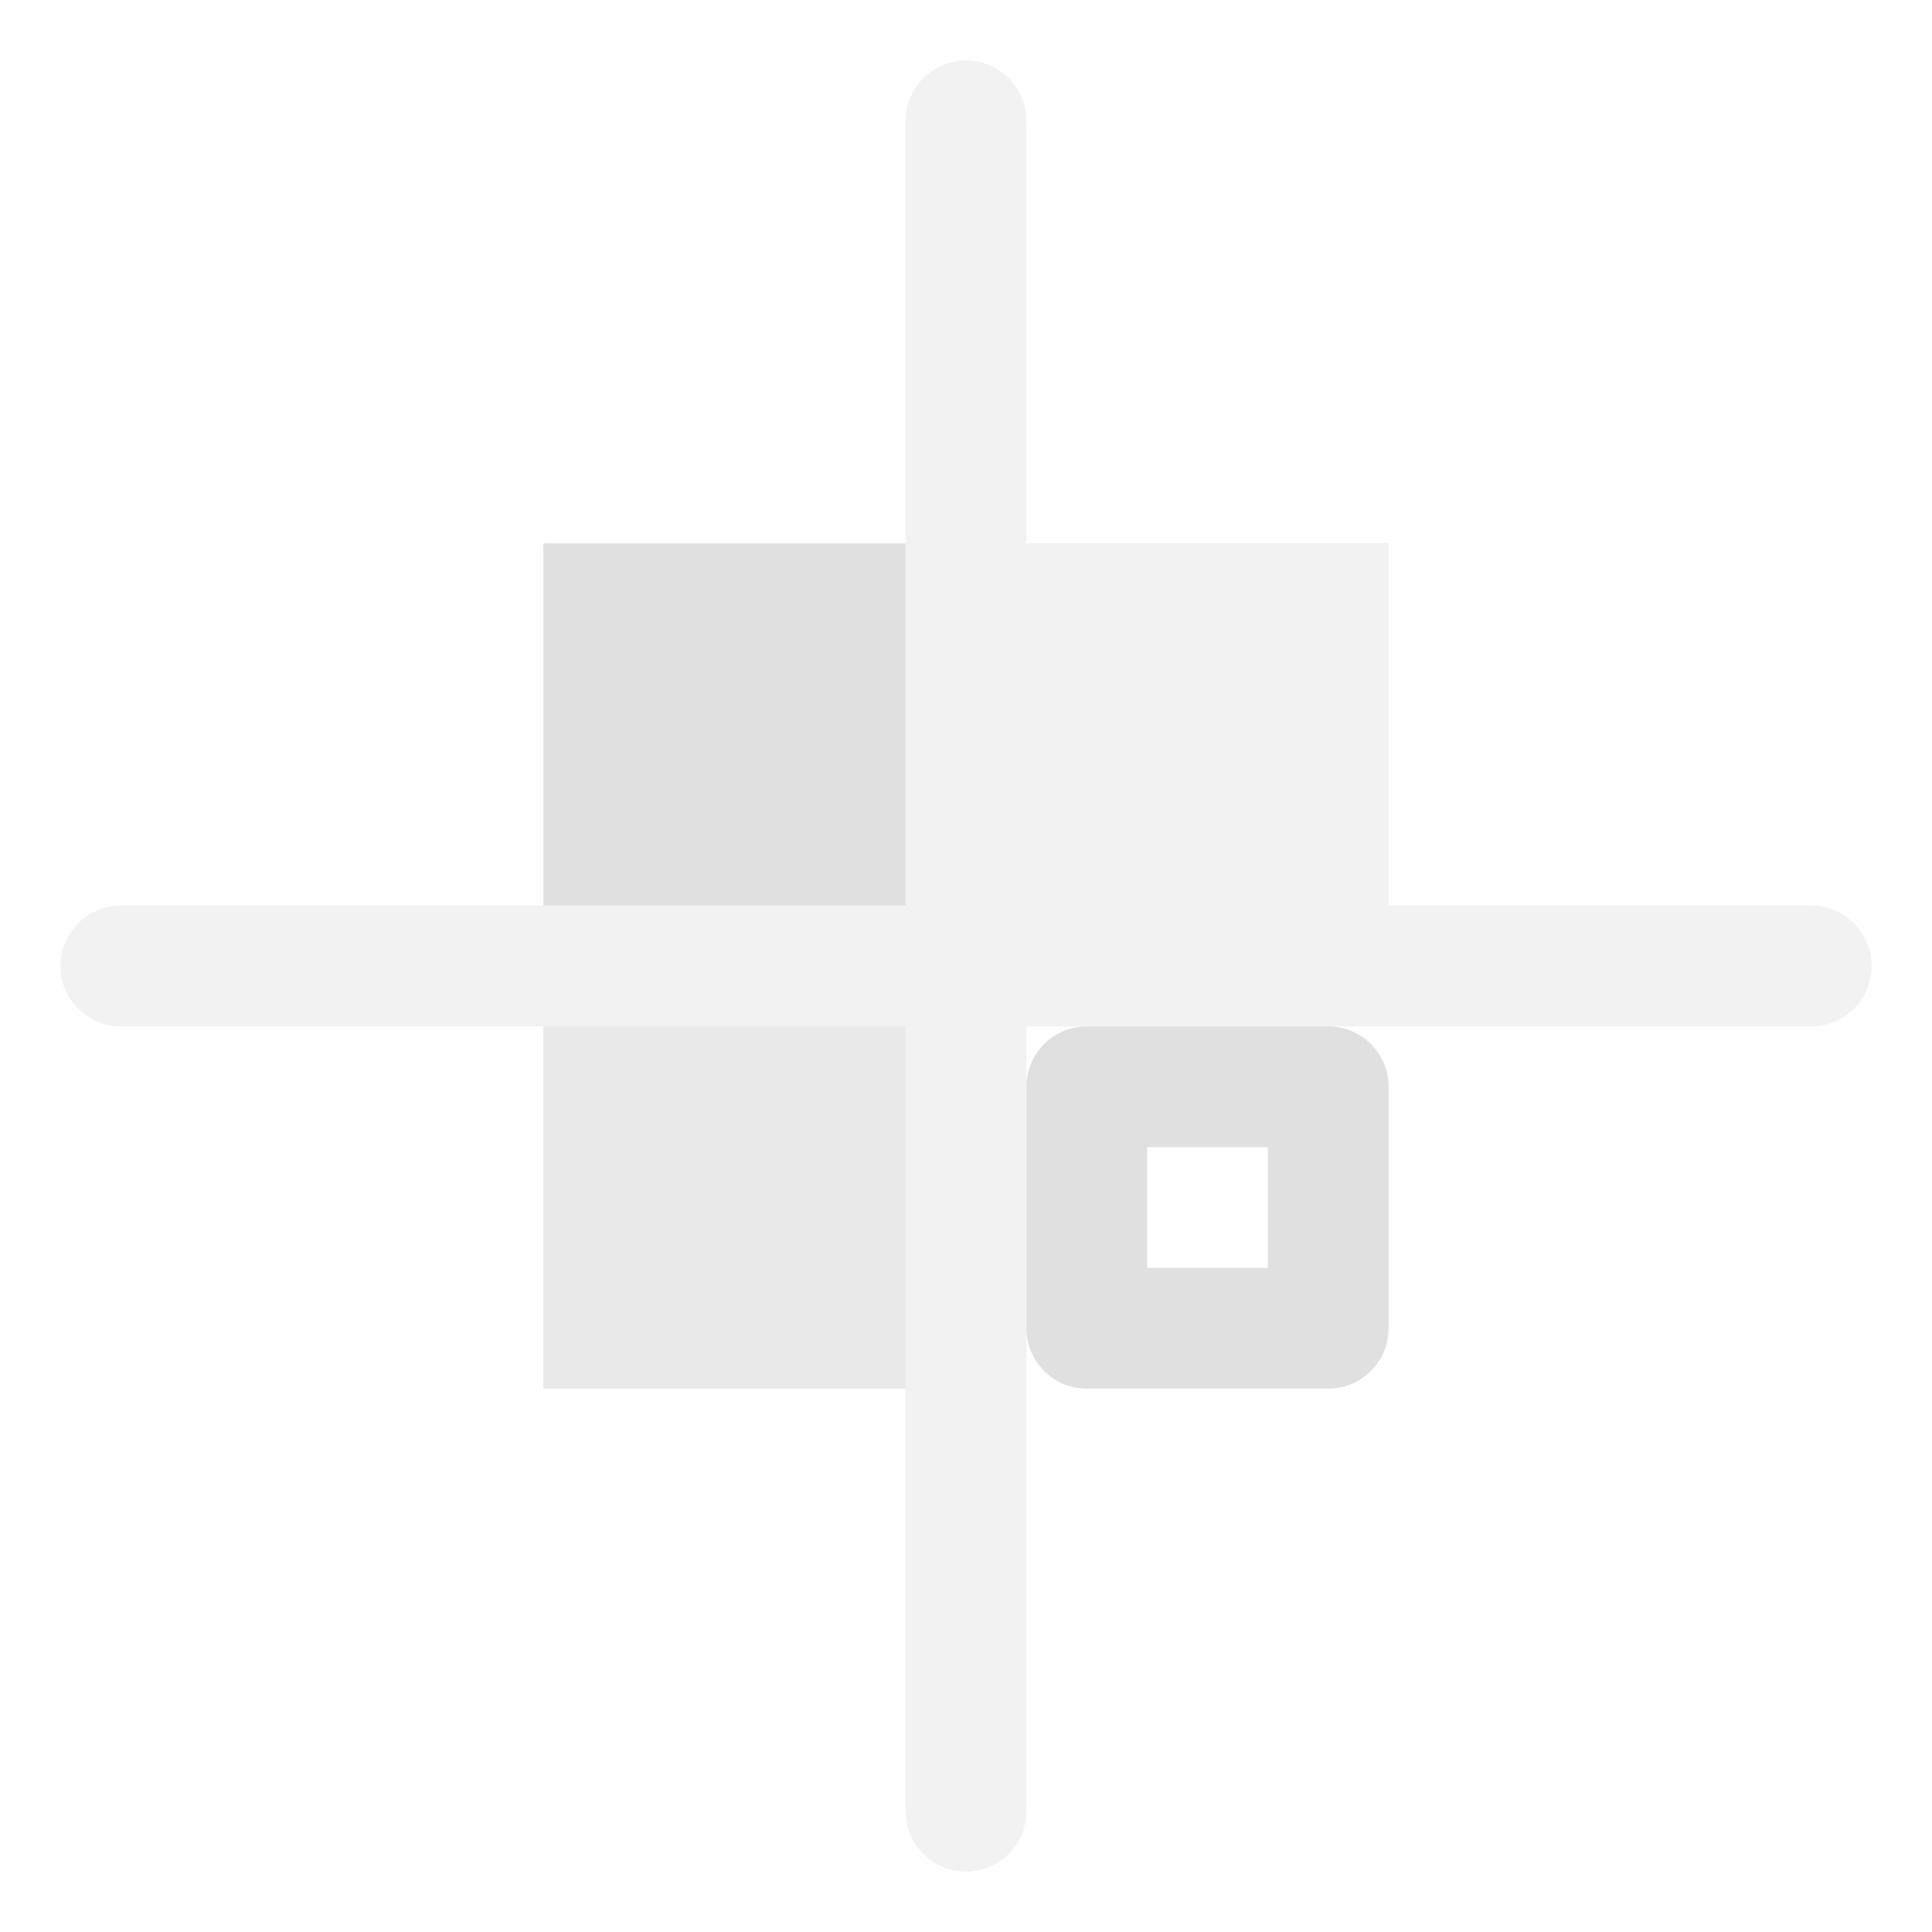
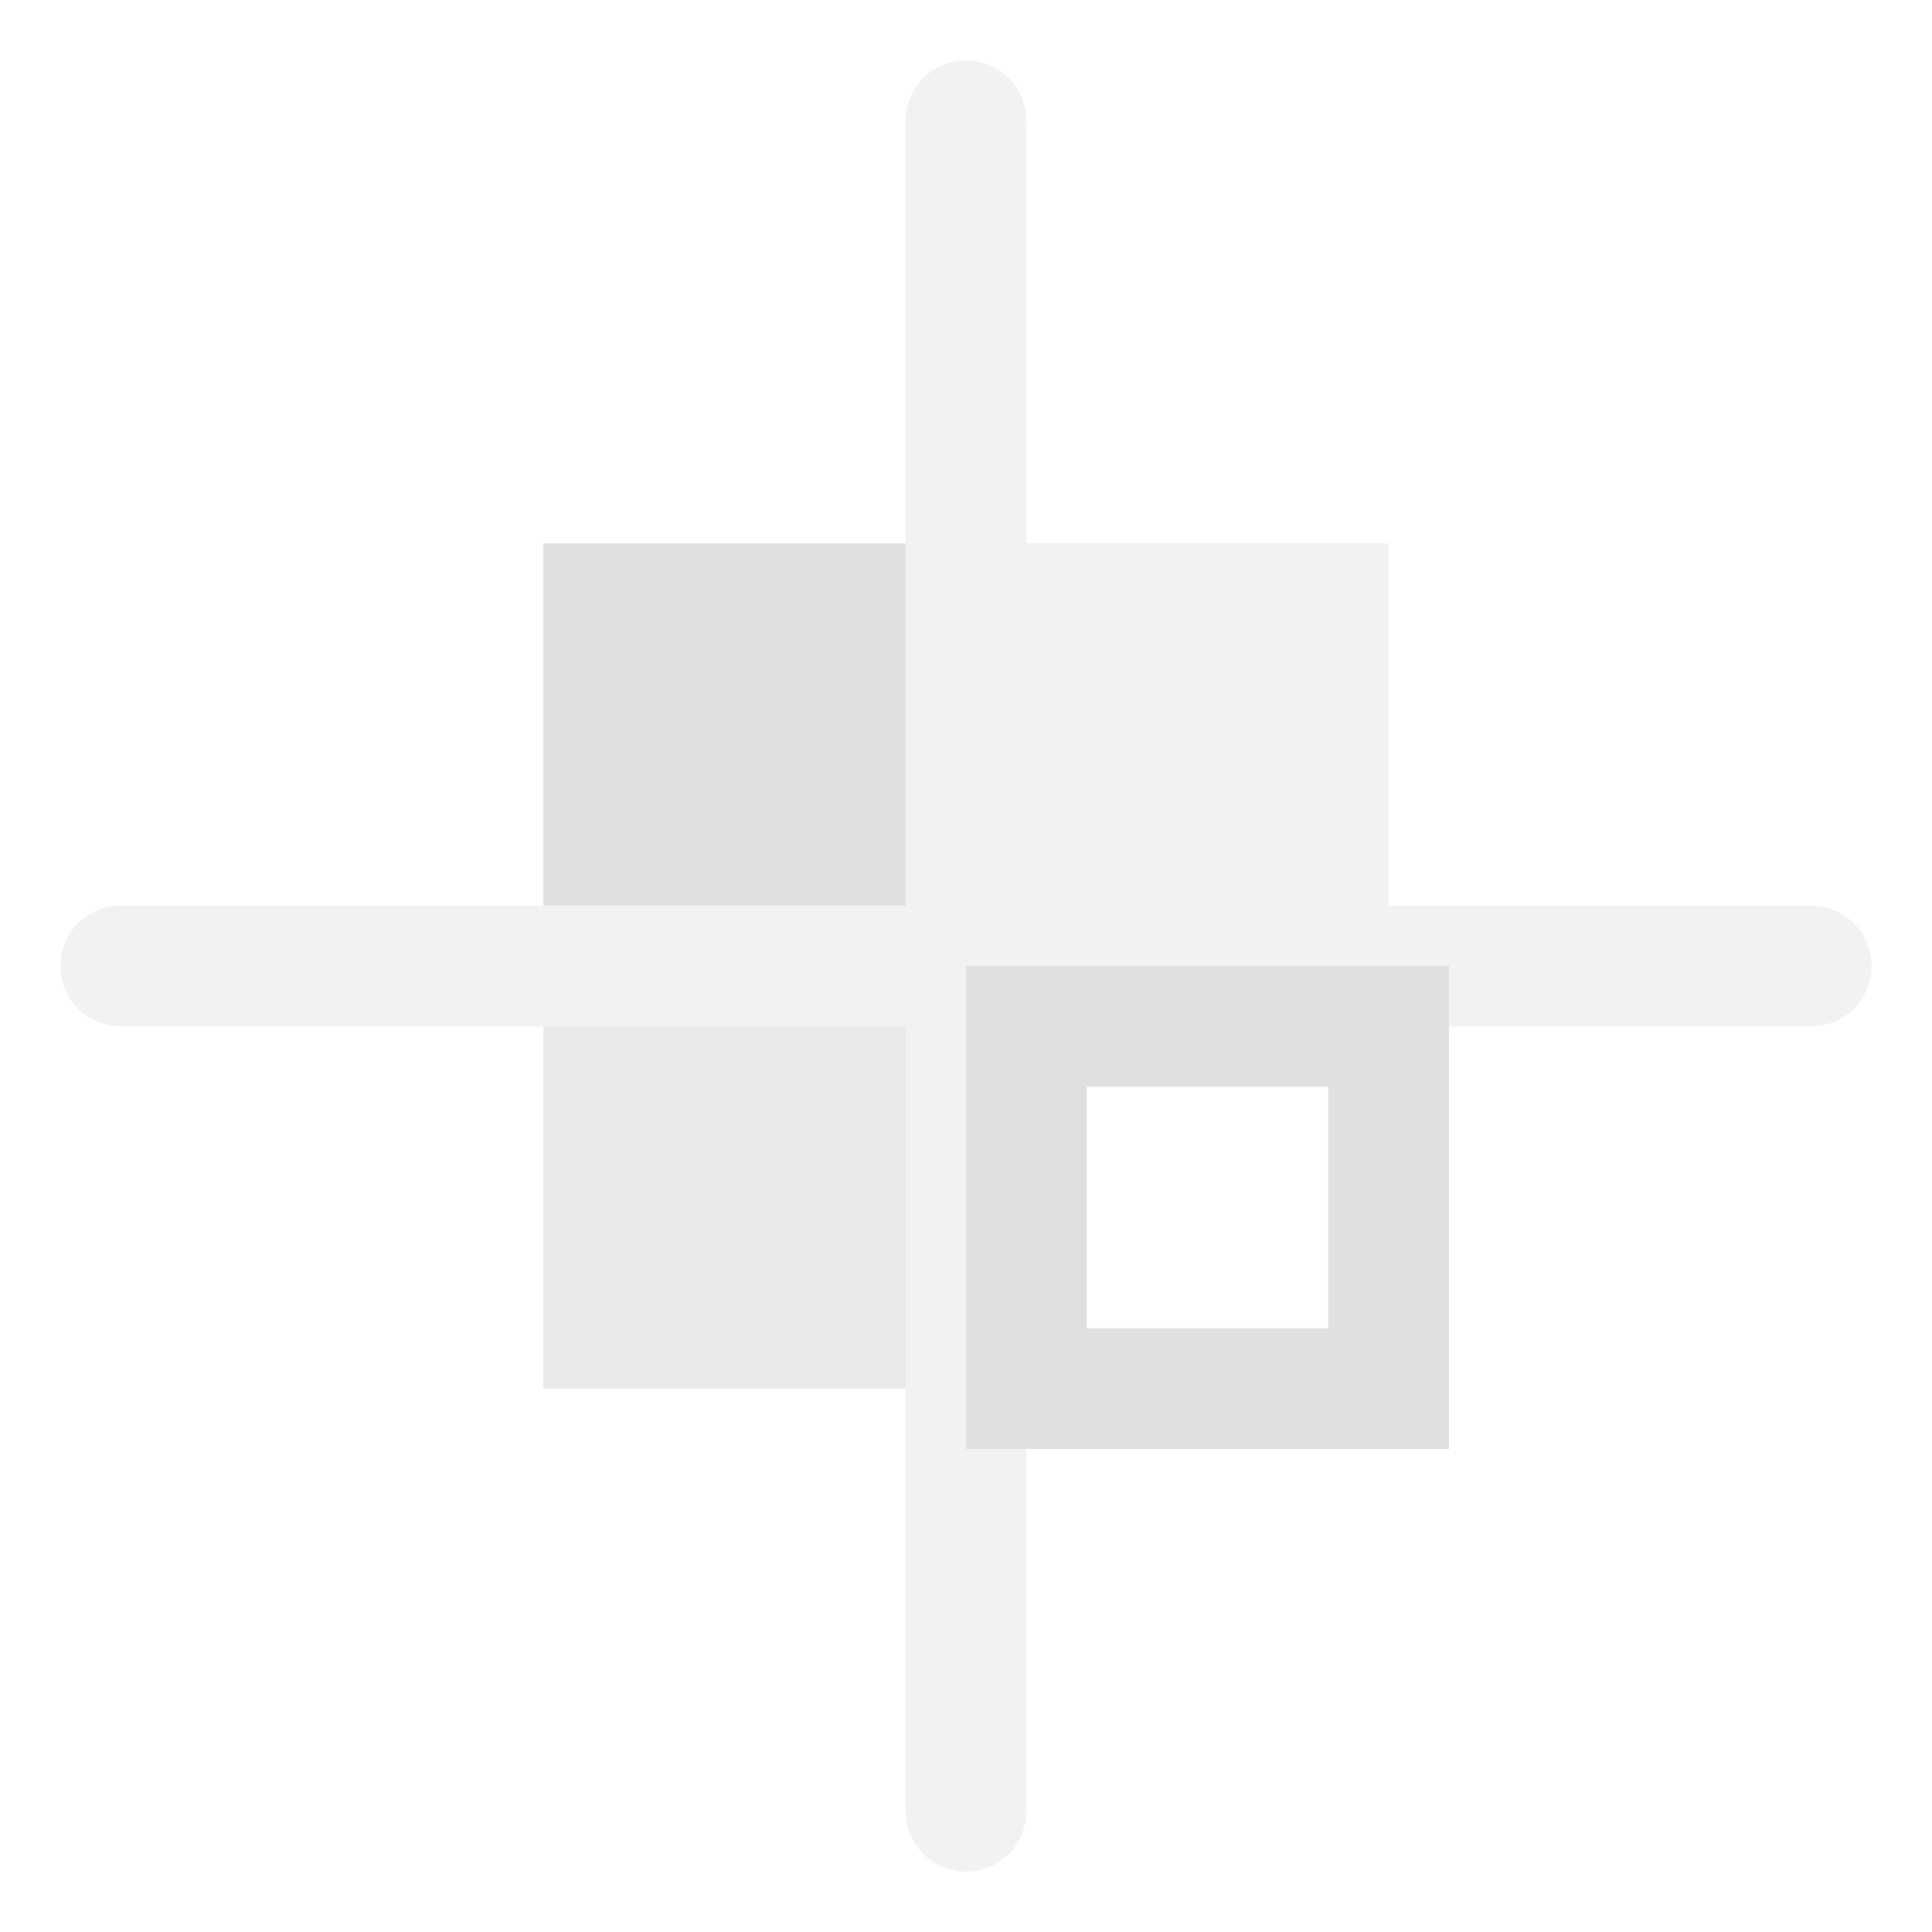
<svg xmlns="http://www.w3.org/2000/svg" width="16" height="16" viewBox="0 0 16 16">
  <path fill="none" stroke="#e0e0e0" stroke-opacity=".4" stroke-width="1" stroke-linecap="round" stroke-linejoin="round" d="M8 1L8 15M1 8L15 8" />
  <path fill="#e0e0e0" d="M4.5 4.5h3v3h-3z" />
  <path fill="#e0e0e0" fill-opacity=".4" d="M8.5 4.5h3v3h-3z" />
  <path fill="#e0e0e0" fill-opacity=".7" d="M4.5 8.5h3v3h-3z" />
-   <path fill="none" stroke="#e0e0e0" stroke-width="1" stroke-linecap="round" stroke-linejoin="round" d="M9 9L11 9L11 11L9 11Z" />
+   <path fill="none" stroke="#e0e0e0" stroke-width="1" stroke-linecap="round" stroke-linejoin="miter" d="M8.5 8.5L11.5 8.5L11.5 11.5L8.5 11.5Z" />
</svg>
